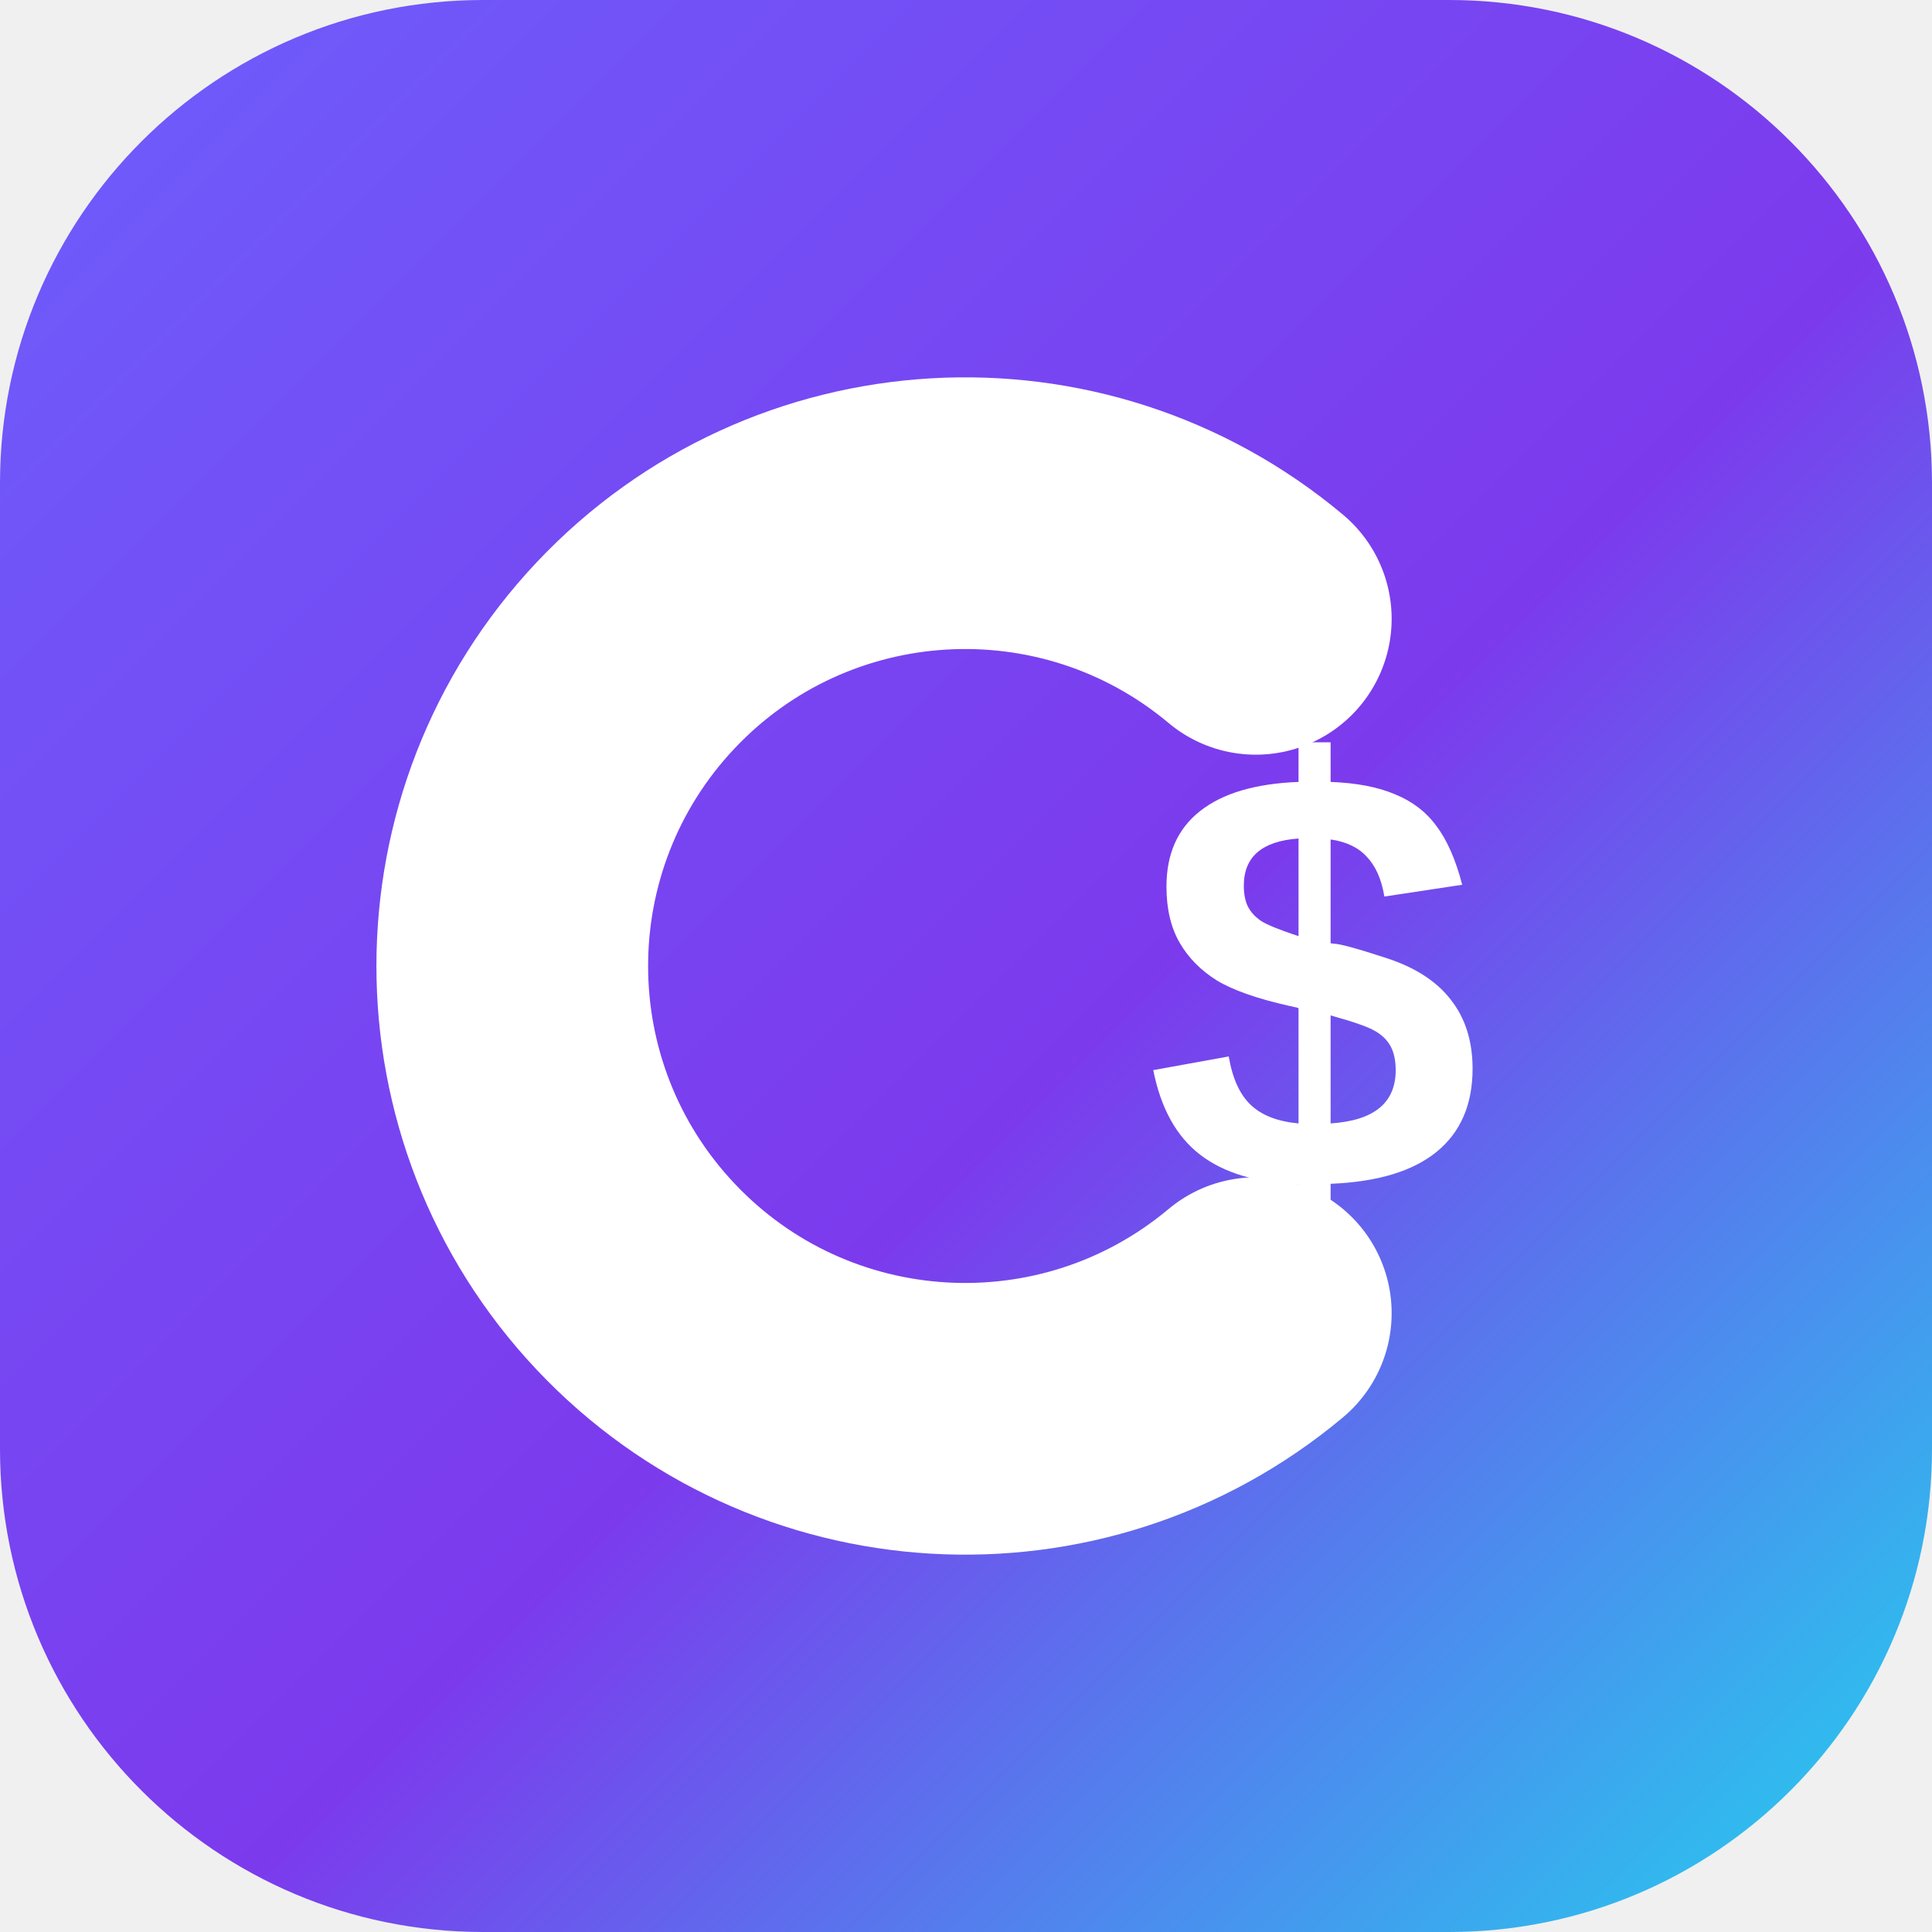
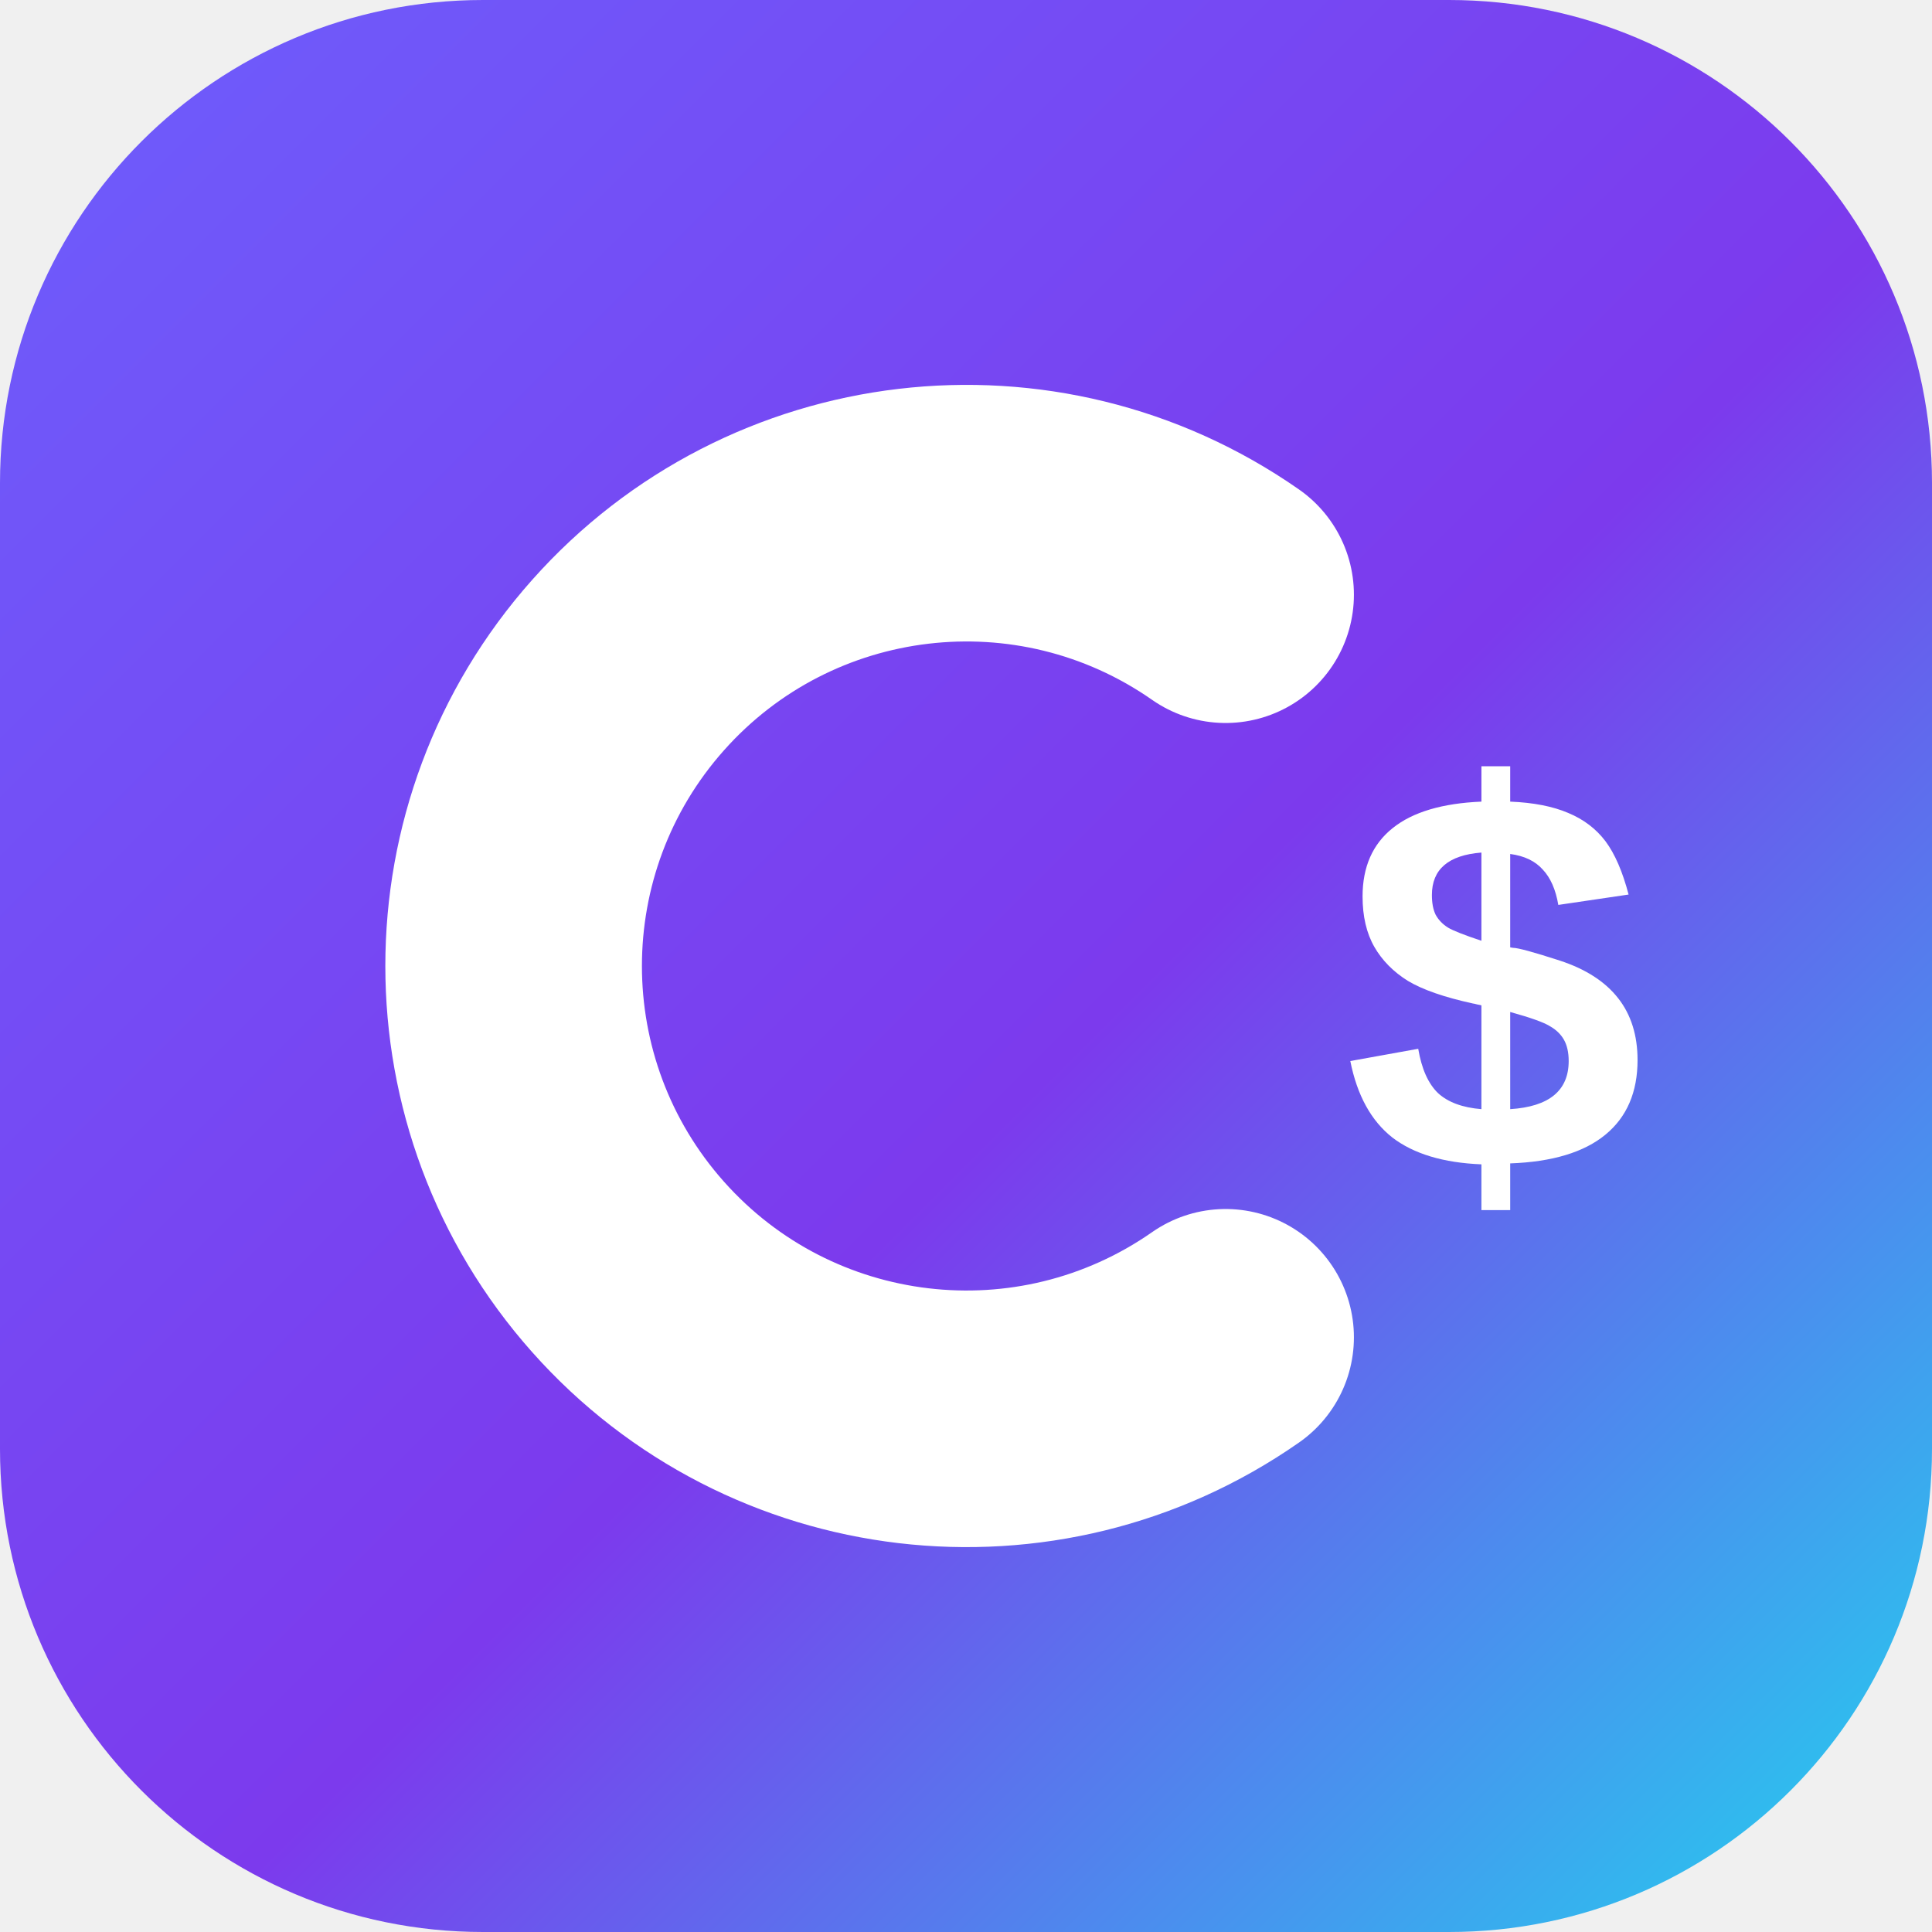
<svg xmlns="http://www.w3.org/2000/svg" viewBox="0 0 64 64" width="64" height="64">
  <defs>
    <linearGradient id="cg" x1="0" y1="0" x2="64" y2="64" gradientUnits="userSpaceOnUse">
      <stop offset="0" stop-color="#6d5efc" />
      <stop offset="0.55" stop-color="#7c3aed" />
      <stop offset="1" stop-color="#22d3ee" />
    </linearGradient>
  </defs>
  <rect width="64" height="64" rx="16" fill="url(#cg)" />
-   <path d="M41.6 20.5 A15 15 0 1 0 41.6 43.5" fill="none" stroke="#ffffff" stroke-width="9" stroke-linecap="round" />
-   <text x="43.5" y="32.5" text-anchor="middle" dominant-baseline="central" font-family="system-ui, -apple-system, Arial, sans-serif" font-size="20" font-weight="700" fill="#ffffff">$</text>
+   <path d="M40.6 19.7 A15 15 0 1 0 40.6 44.3" fill="none" stroke="#ffffff" stroke-width="8.5" stroke-linecap="round" />
+   <text x="49.5" y="32.5" text-anchor="middle" dominant-baseline="central" font-family="system-ui, -apple-system, Arial, sans-serif" font-size="18" font-weight="700" fill="#ffffff">$</text>
</svg>
